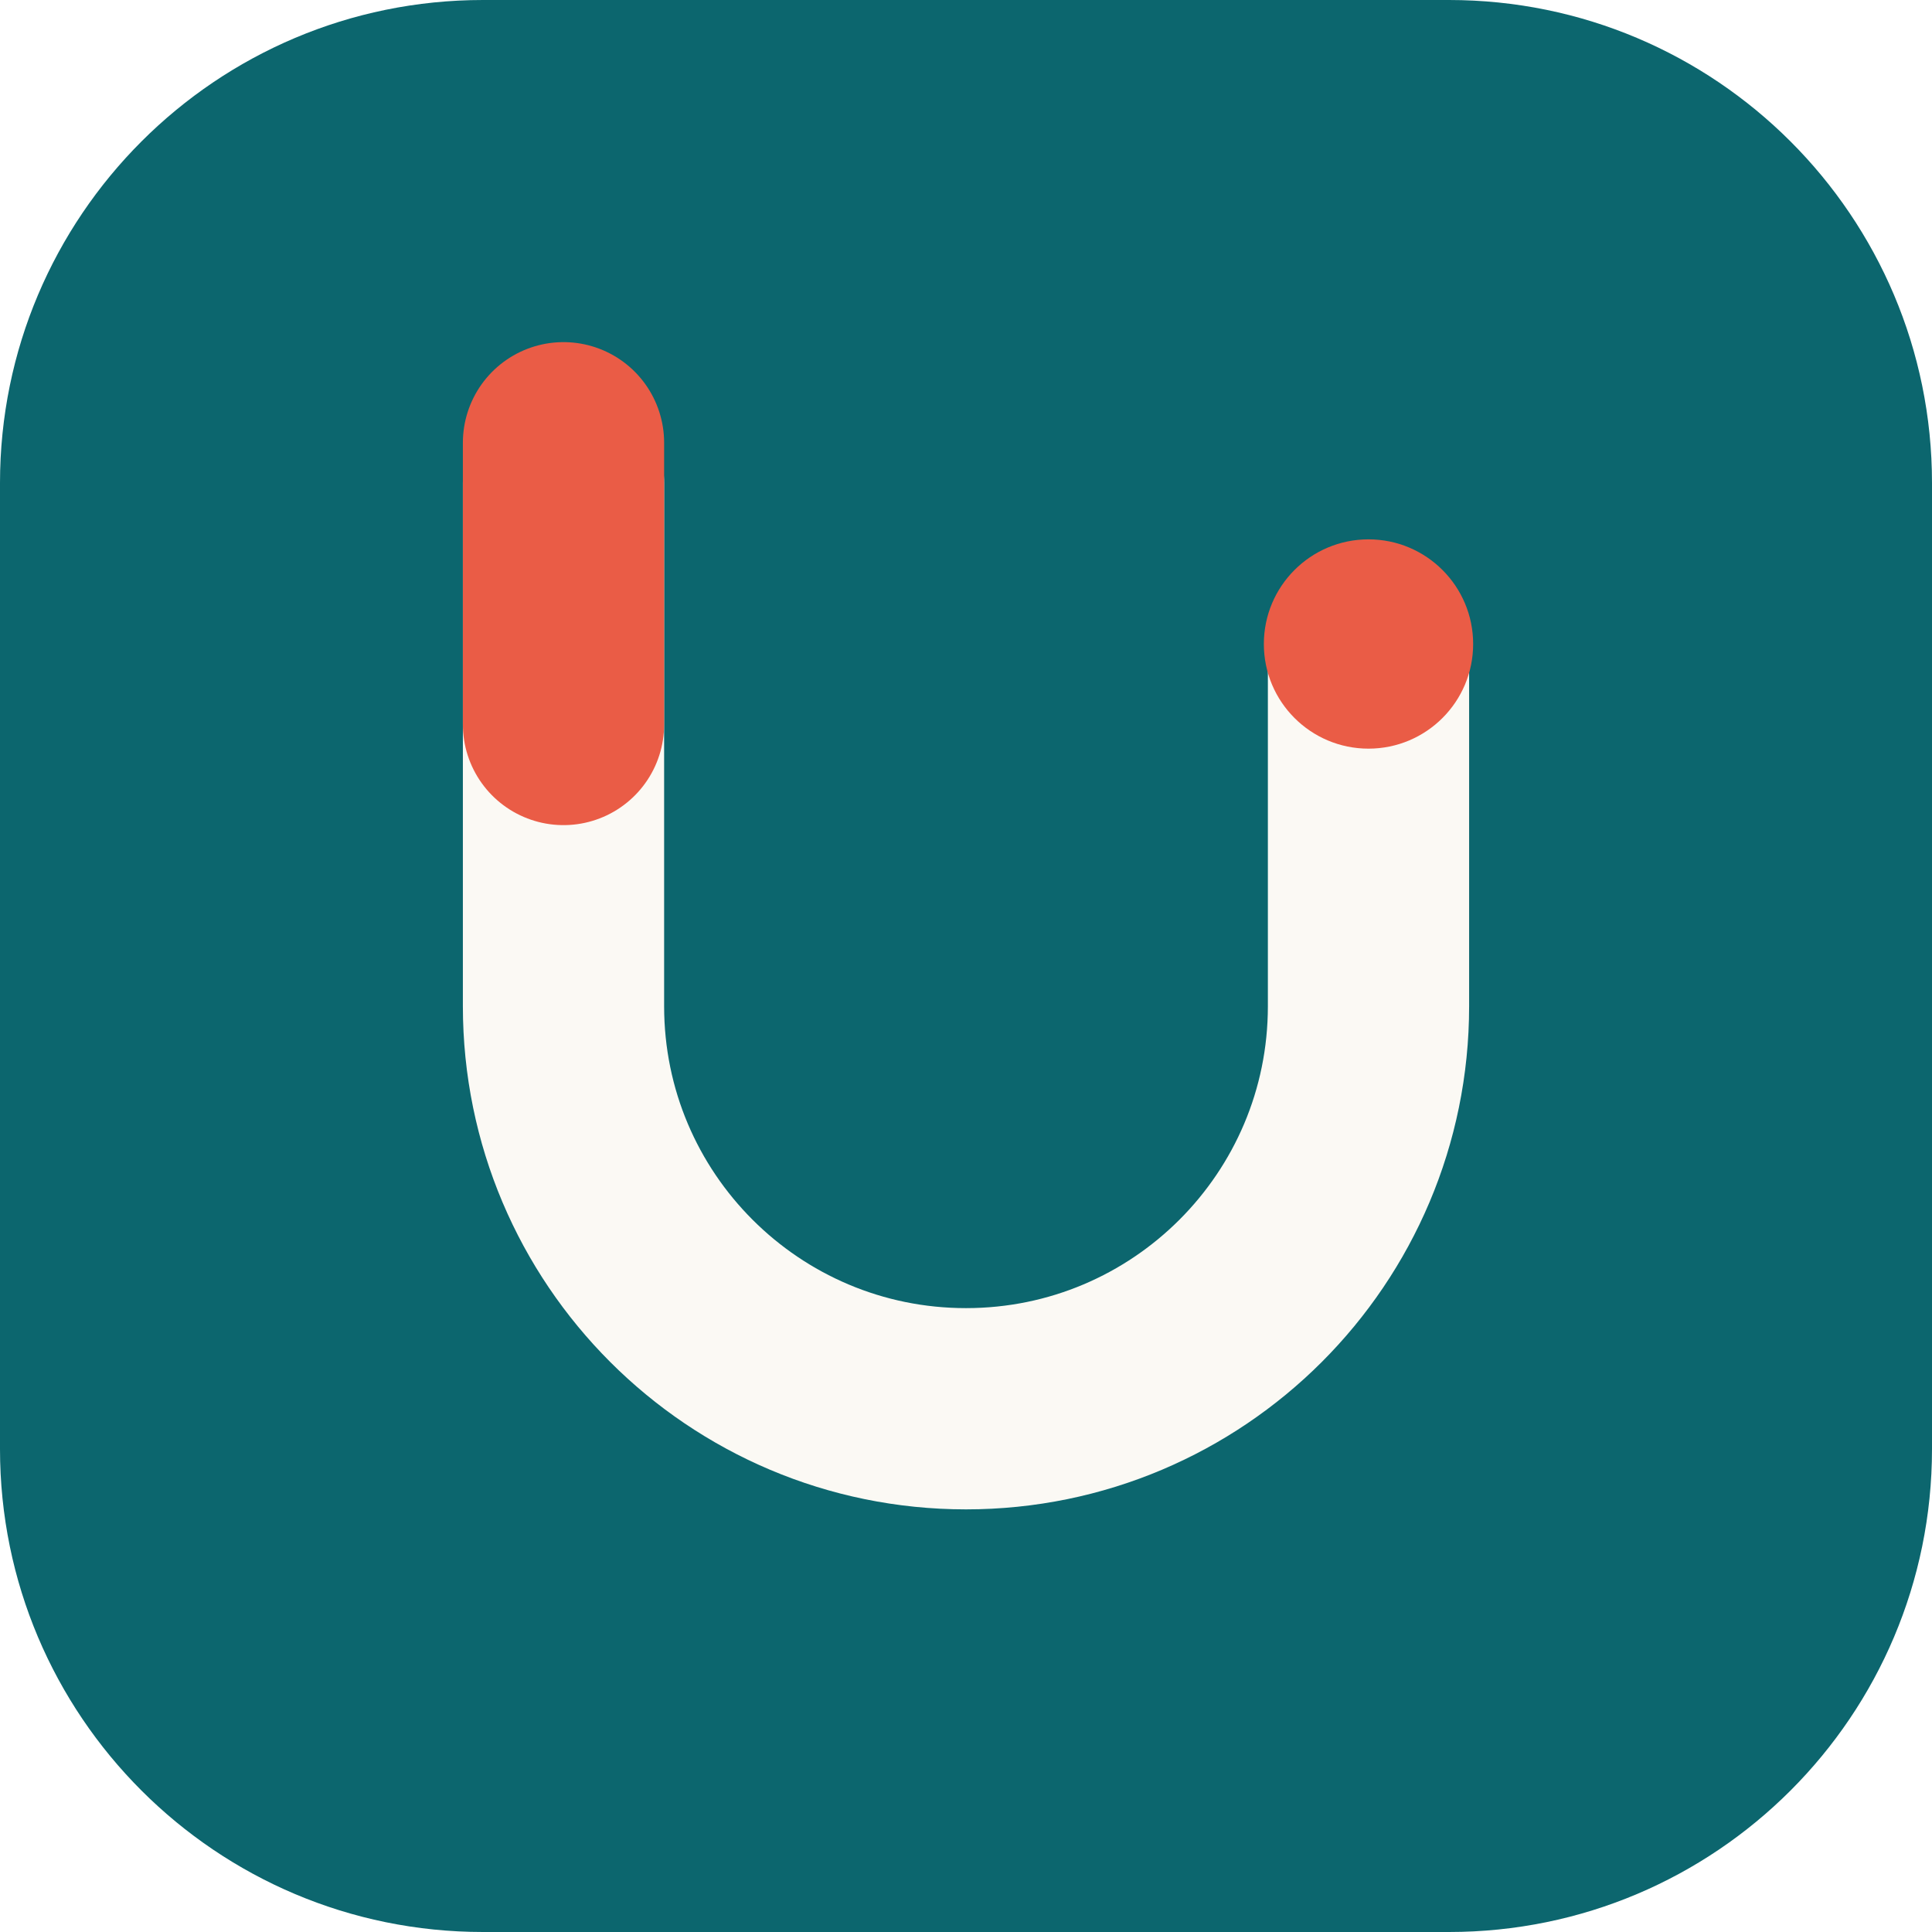
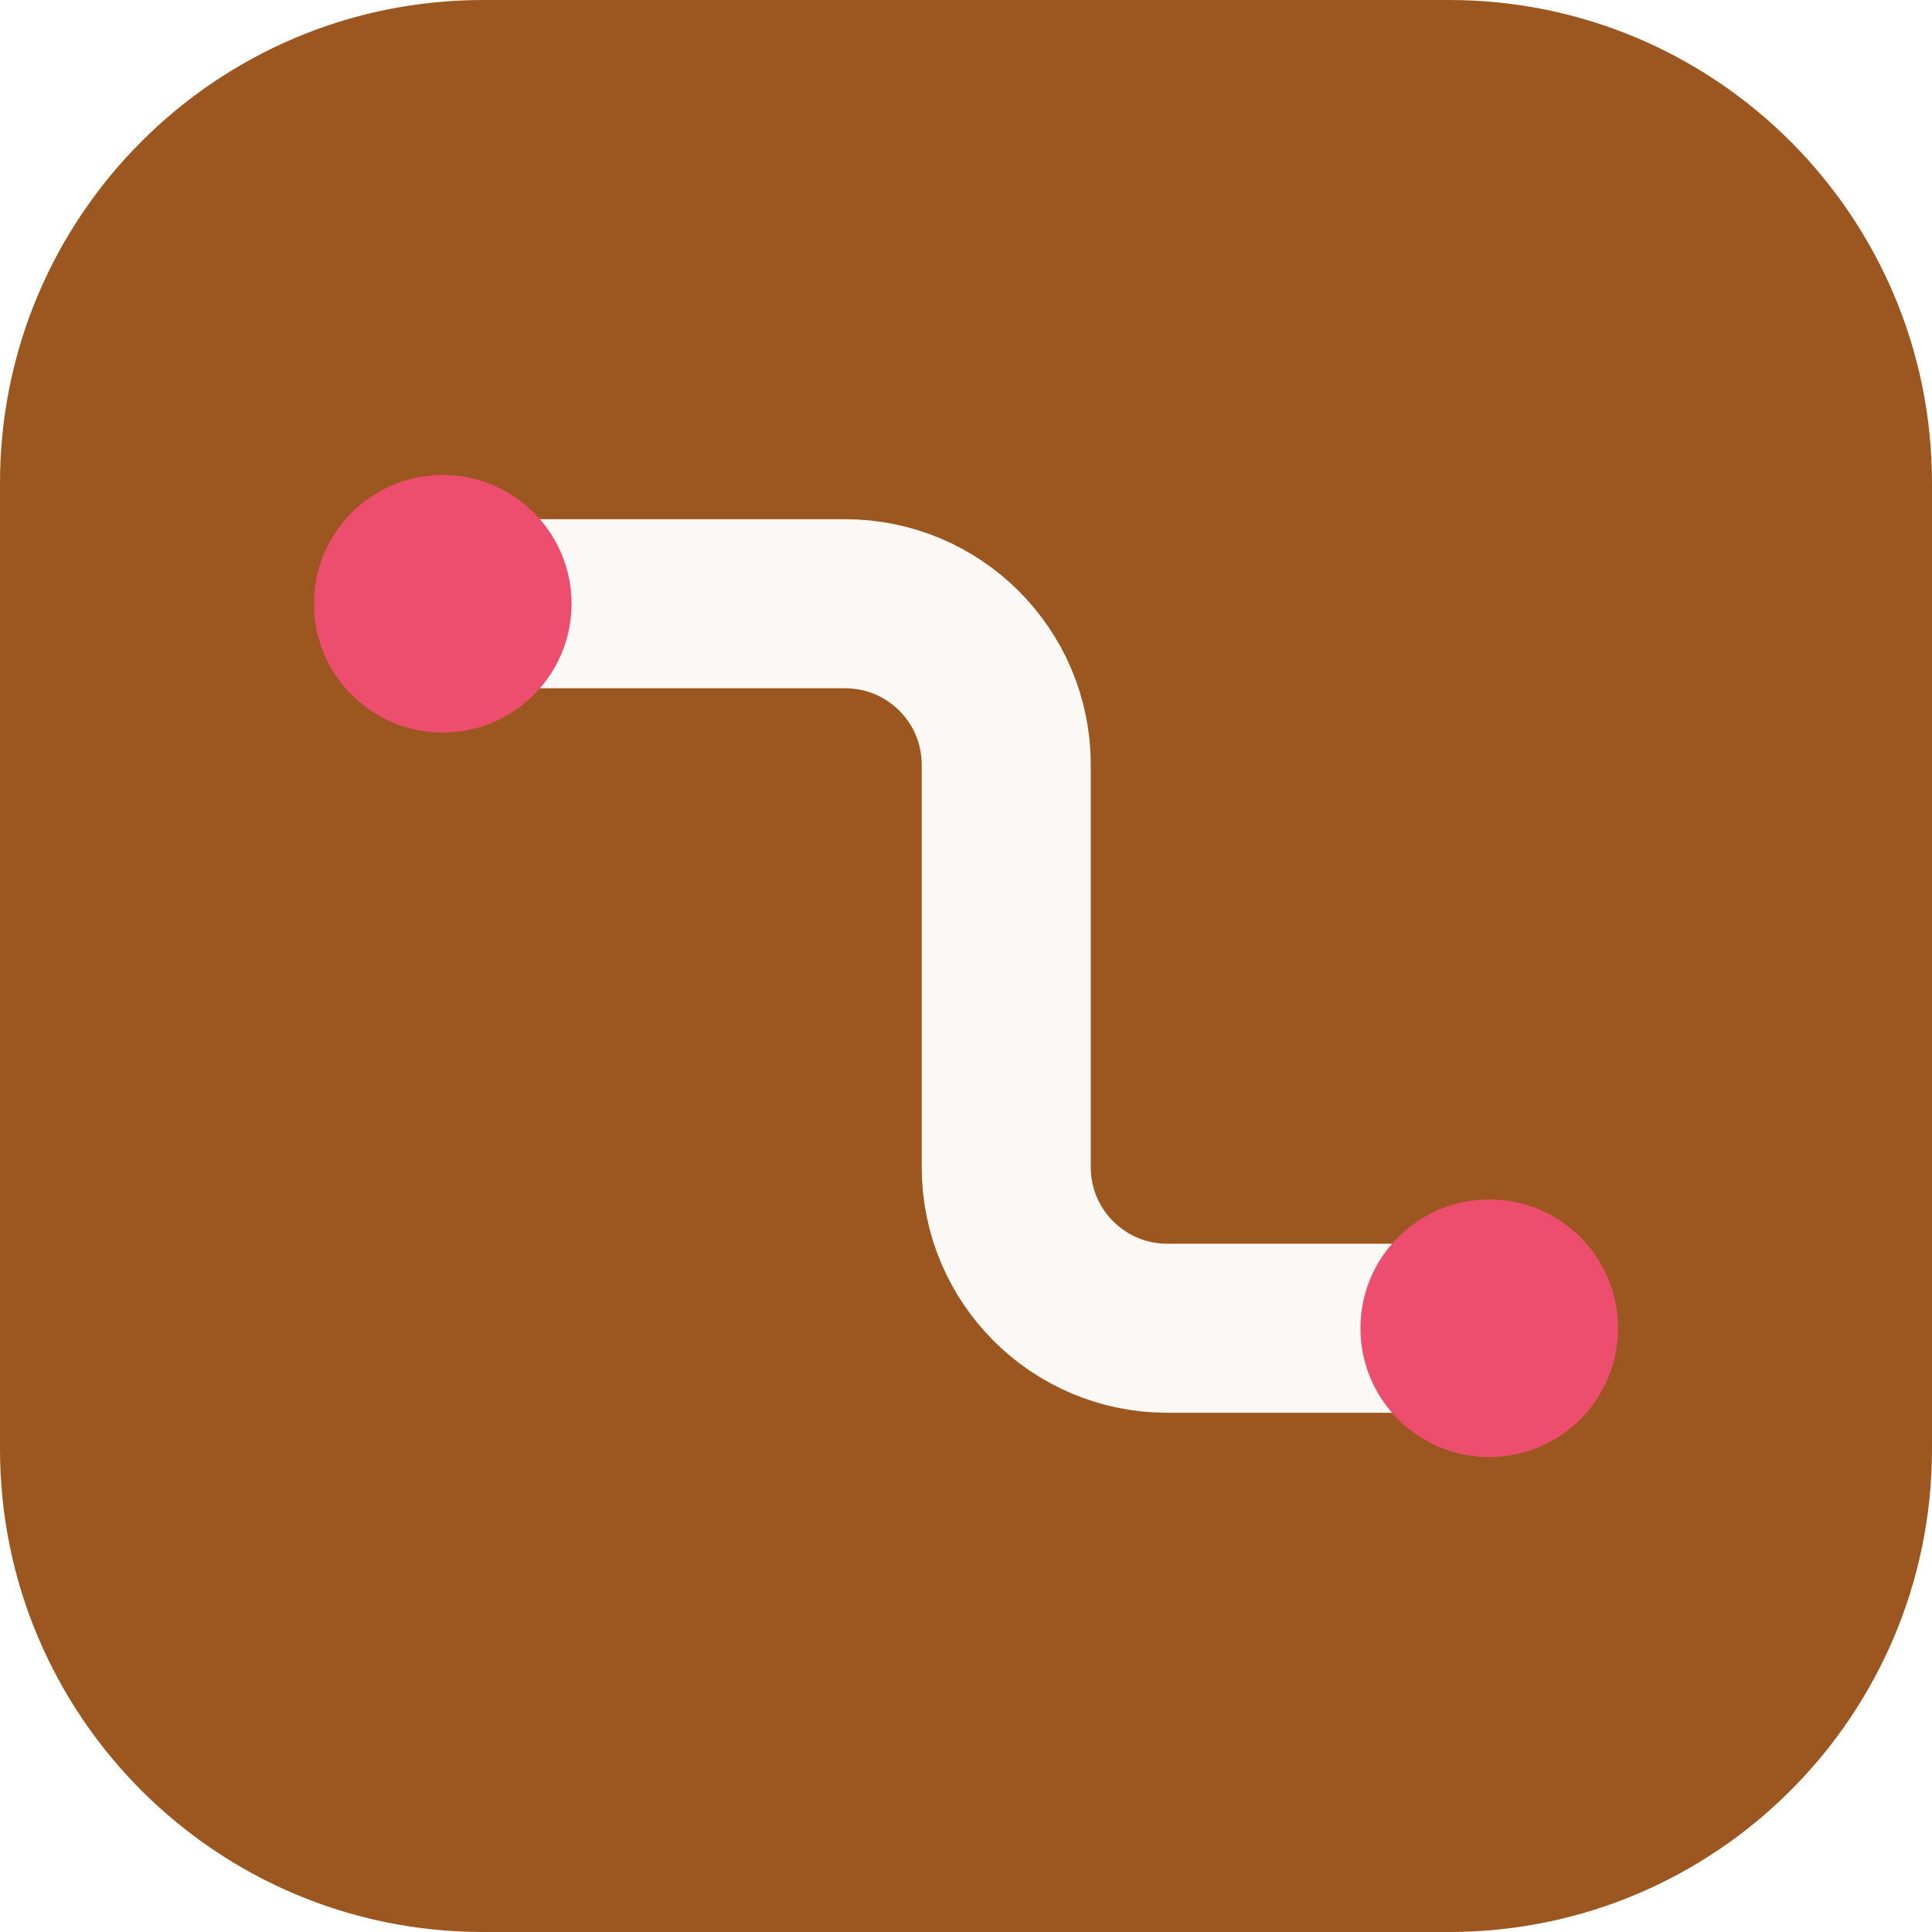
<svg xmlns="http://www.w3.org/2000/svg" viewBox="0 0 48 48" width="48" height="48">
-   <rect width="48" height="48" rx="12" fill="#0C666E" />
-   <path d="M14 12 V25 a10 10 0 0 0 20 0 V16" fill="none" stroke="#FBF9F4" stroke-width="5" stroke-linecap="round" />
-   <path d="M14 11 V18" fill="none" stroke="#EA5C46" stroke-width="5" stroke-linecap="round" />
-   <circle cx="34" cy="16" r="2.6" fill="#EA5C46" />
+   <rect width="48" height="48" rx="12" fill="#9C5620" />
+   <path d="M11 15 H21 a4 4 0 0 1 4 4 V29 a4 4 0 0 0 4 4 H37" fill="none" stroke="#FBF8F6" stroke-width="4.2" stroke-linecap="round" />
+   <circle cx="11" cy="15" r="3.2" fill="#EE4E6E" />
+   <circle cx="37" cy="33" r="3.2" fill="#EE4E6E" />
</svg>
